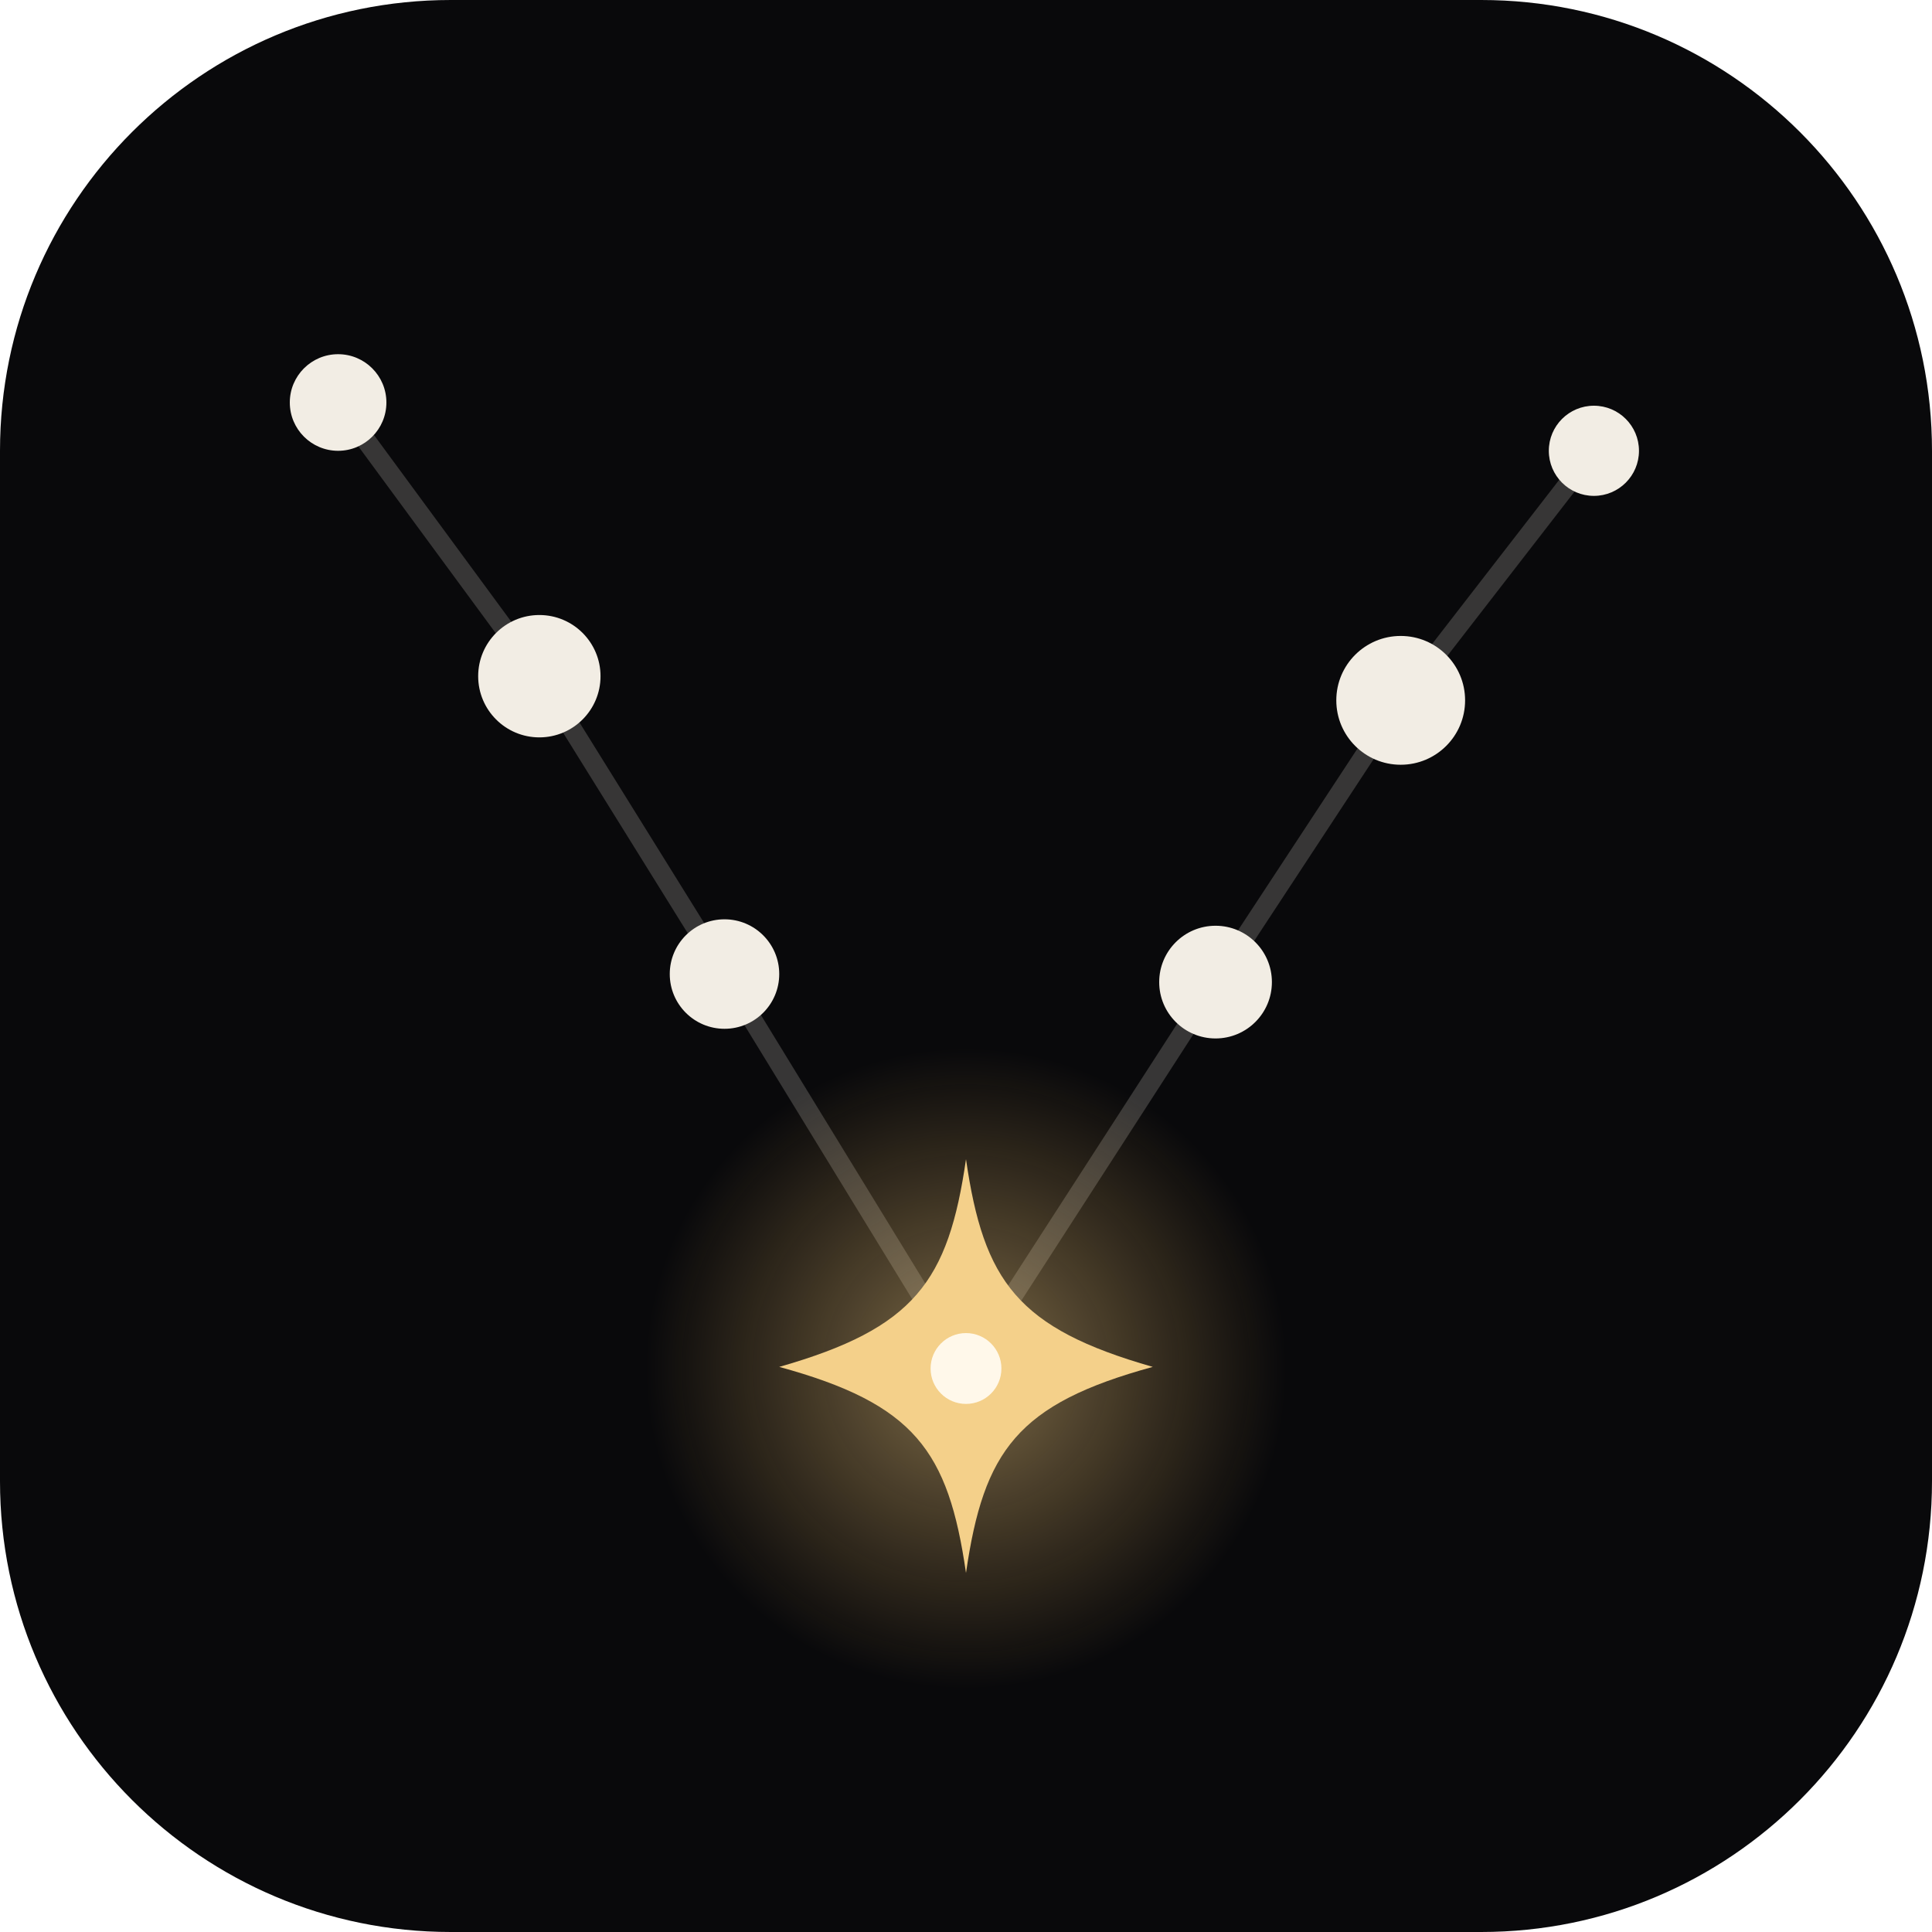
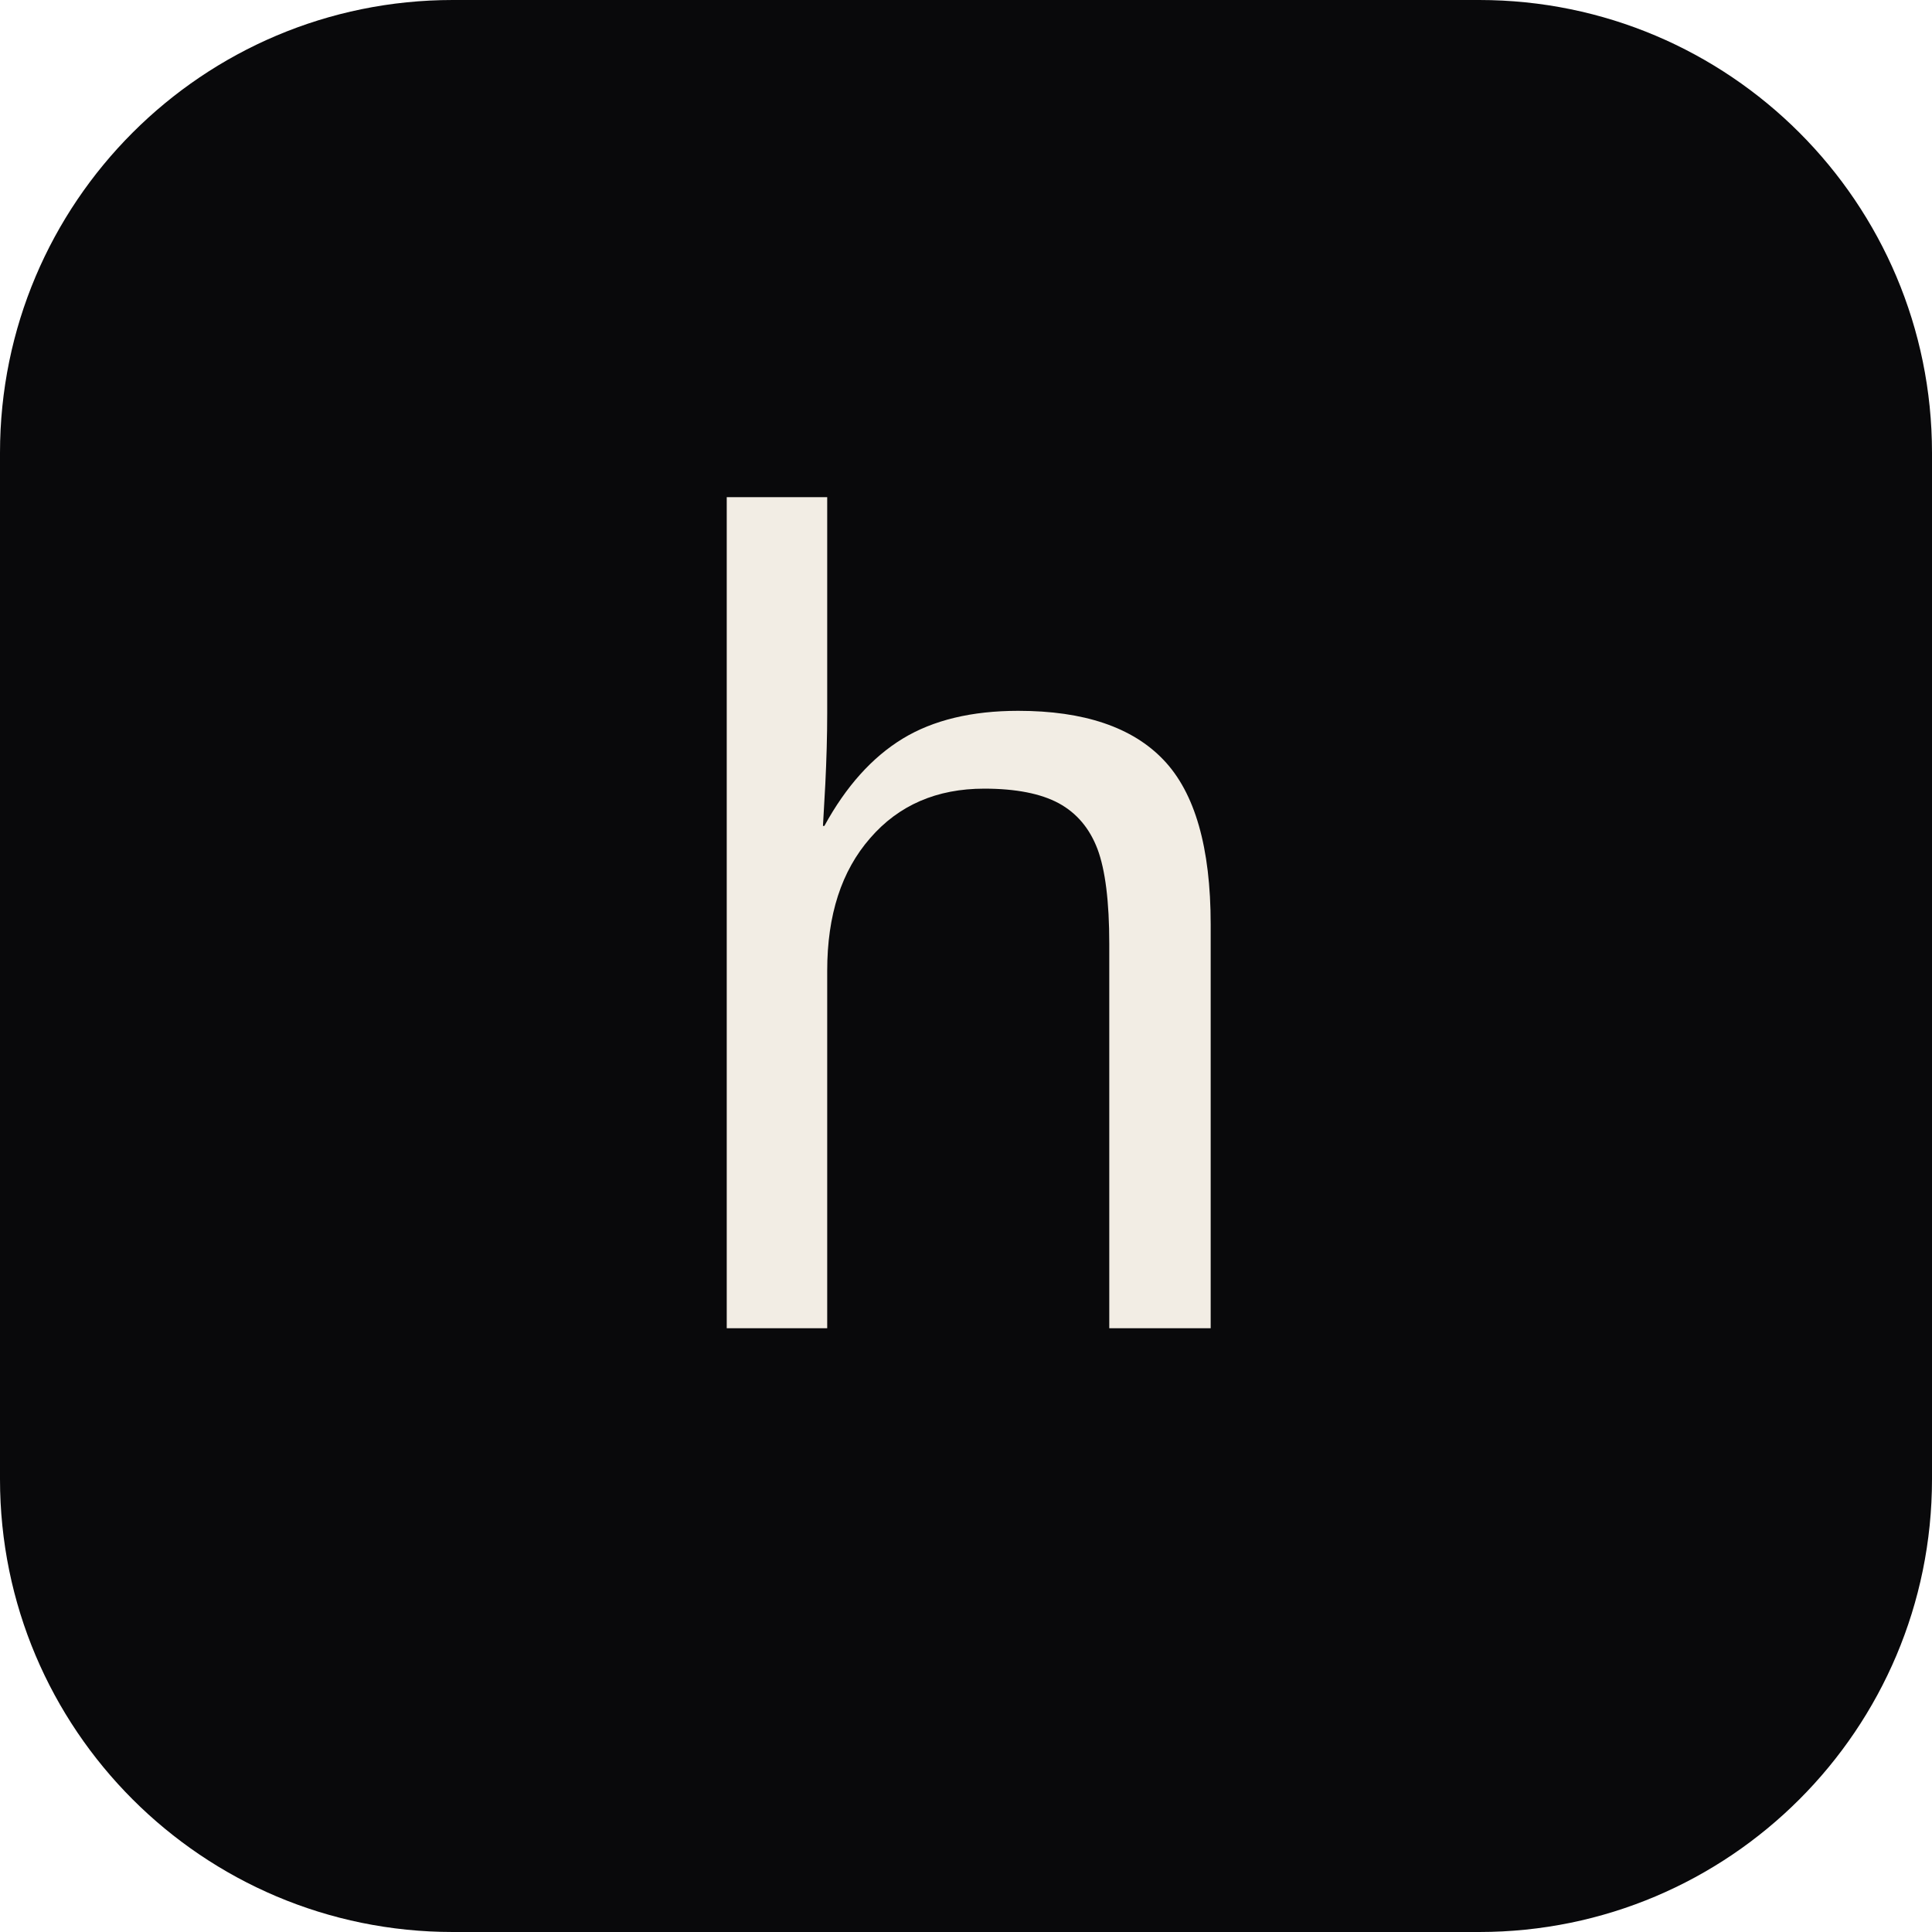
- <svg xmlns="http://www.w3.org/2000/svg" viewBox="0 0 120 120">
-   <defs>
-     <radialGradient id="g">
-       <stop offset="0" stop-color="#f4d08a" stop-opacity=".5" />
-       <stop offset="1" stop-color="#e3b25f" stop-opacity="0" />
-     </radialGradient>
-   </defs>
-   <rect width="120" height="120" rx="28" fill="#09090b" />
-   <path d="M21 25 33.5 42 45 60.5 60 85 75.5 61 87 43.5 99 28" fill="none" stroke="#f2ede4" stroke-opacity=".2" stroke-width="1.2" stroke-linecap="round" />
-   <g fill="#f2ede4">
-     <circle cx="21" cy="25" r="3" />
-     <circle cx="33.5" cy="42" r="3.8" />
-     <circle cx="45" cy="60.5" r="3.4" />
-     <circle cx="99" cy="28" r="2.8" />
-     <circle cx="87" cy="43.5" r="4" />
-     <circle cx="75.5" cy="61" r="3.5" />
-   </g>
-   <circle cx="60" cy="85" r="20" fill="url(#g)" />
-   <path d="M60 72c1.1 7.6 3.2 10.5 11.6 12.9-8.4 2.3-10.5 5.2-11.6 12.8-1.1-7.6-3.2-10.5-11.6-12.8C56.8 82.5 58.9 79.6 60 72Z" fill="#f4d08a" />
-   <circle cx="60" cy="85" r="2.2" fill="#fff8ea" />
+ <svg xmlns="http://www.w3.org/2000/svg" viewBox="0 0 64 64">
+   <rect width="64" height="64" rx="15" fill="#09090b" />
+   <text x="32" y="44" text-anchor="middle" font-family="DM Sans, Helvetica Neue, Arial, sans-serif" font-size="38" font-weight="300" fill="#f2ede4">h</text>
</svg>
